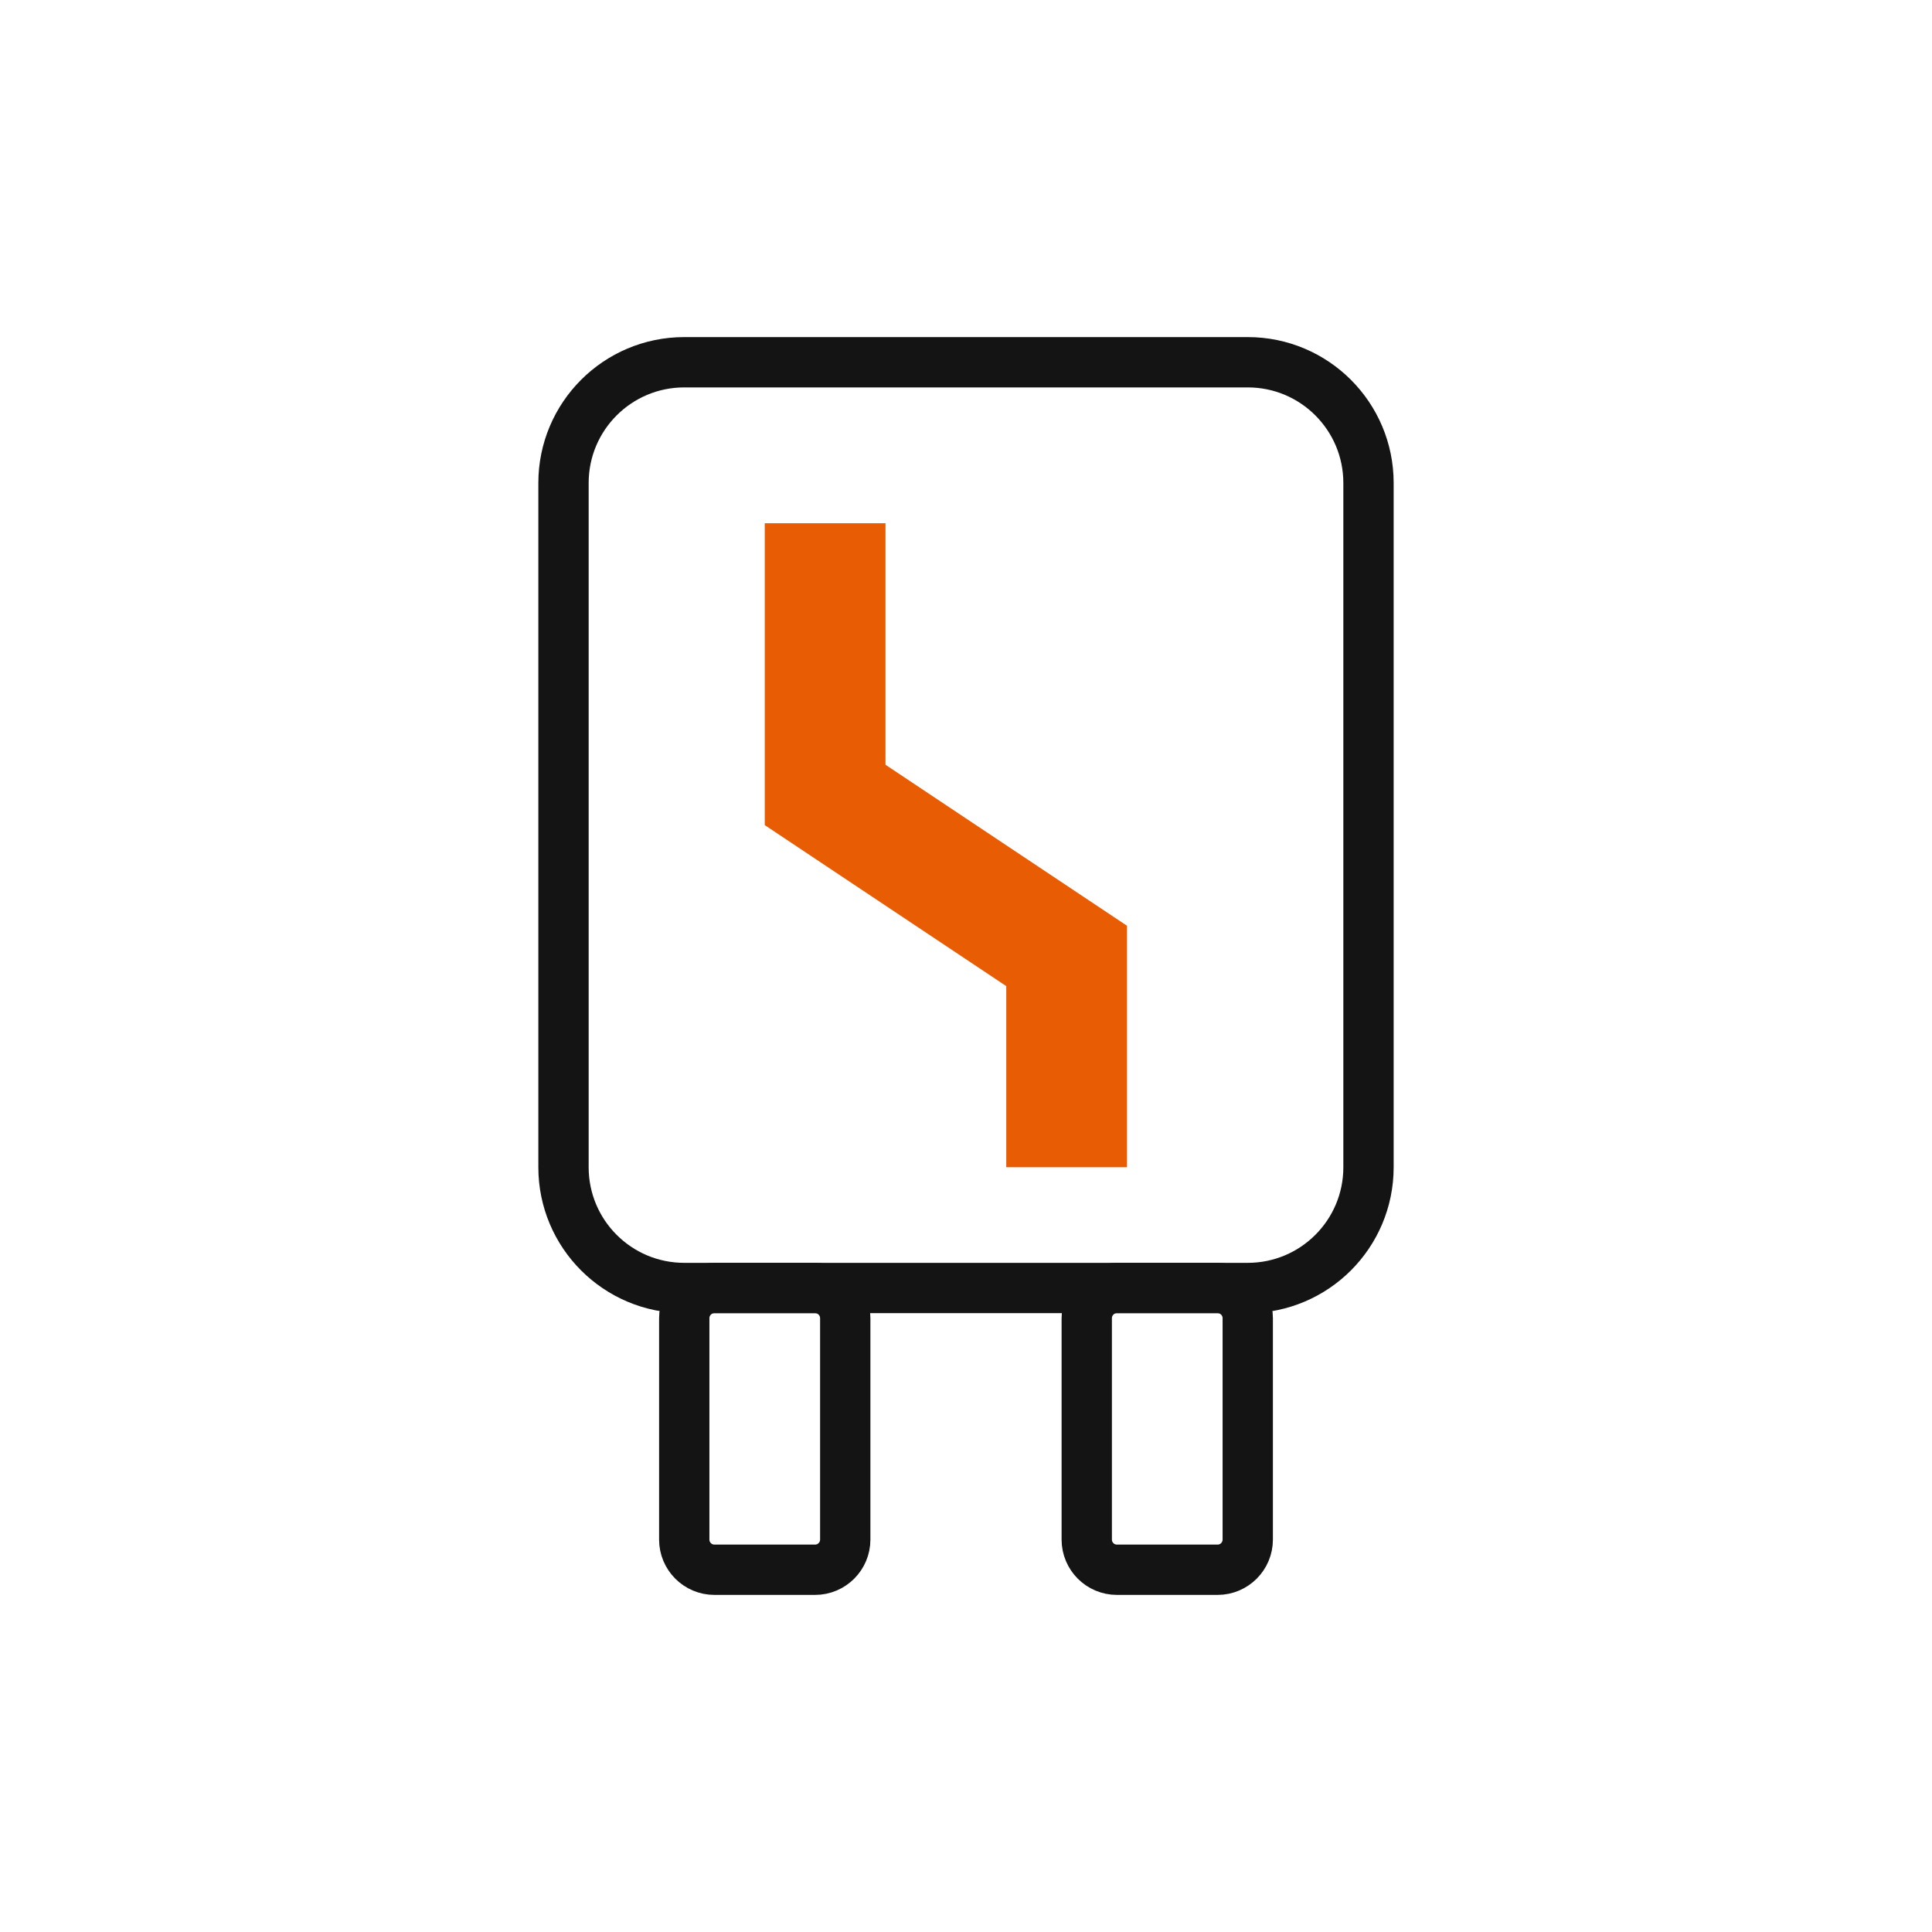
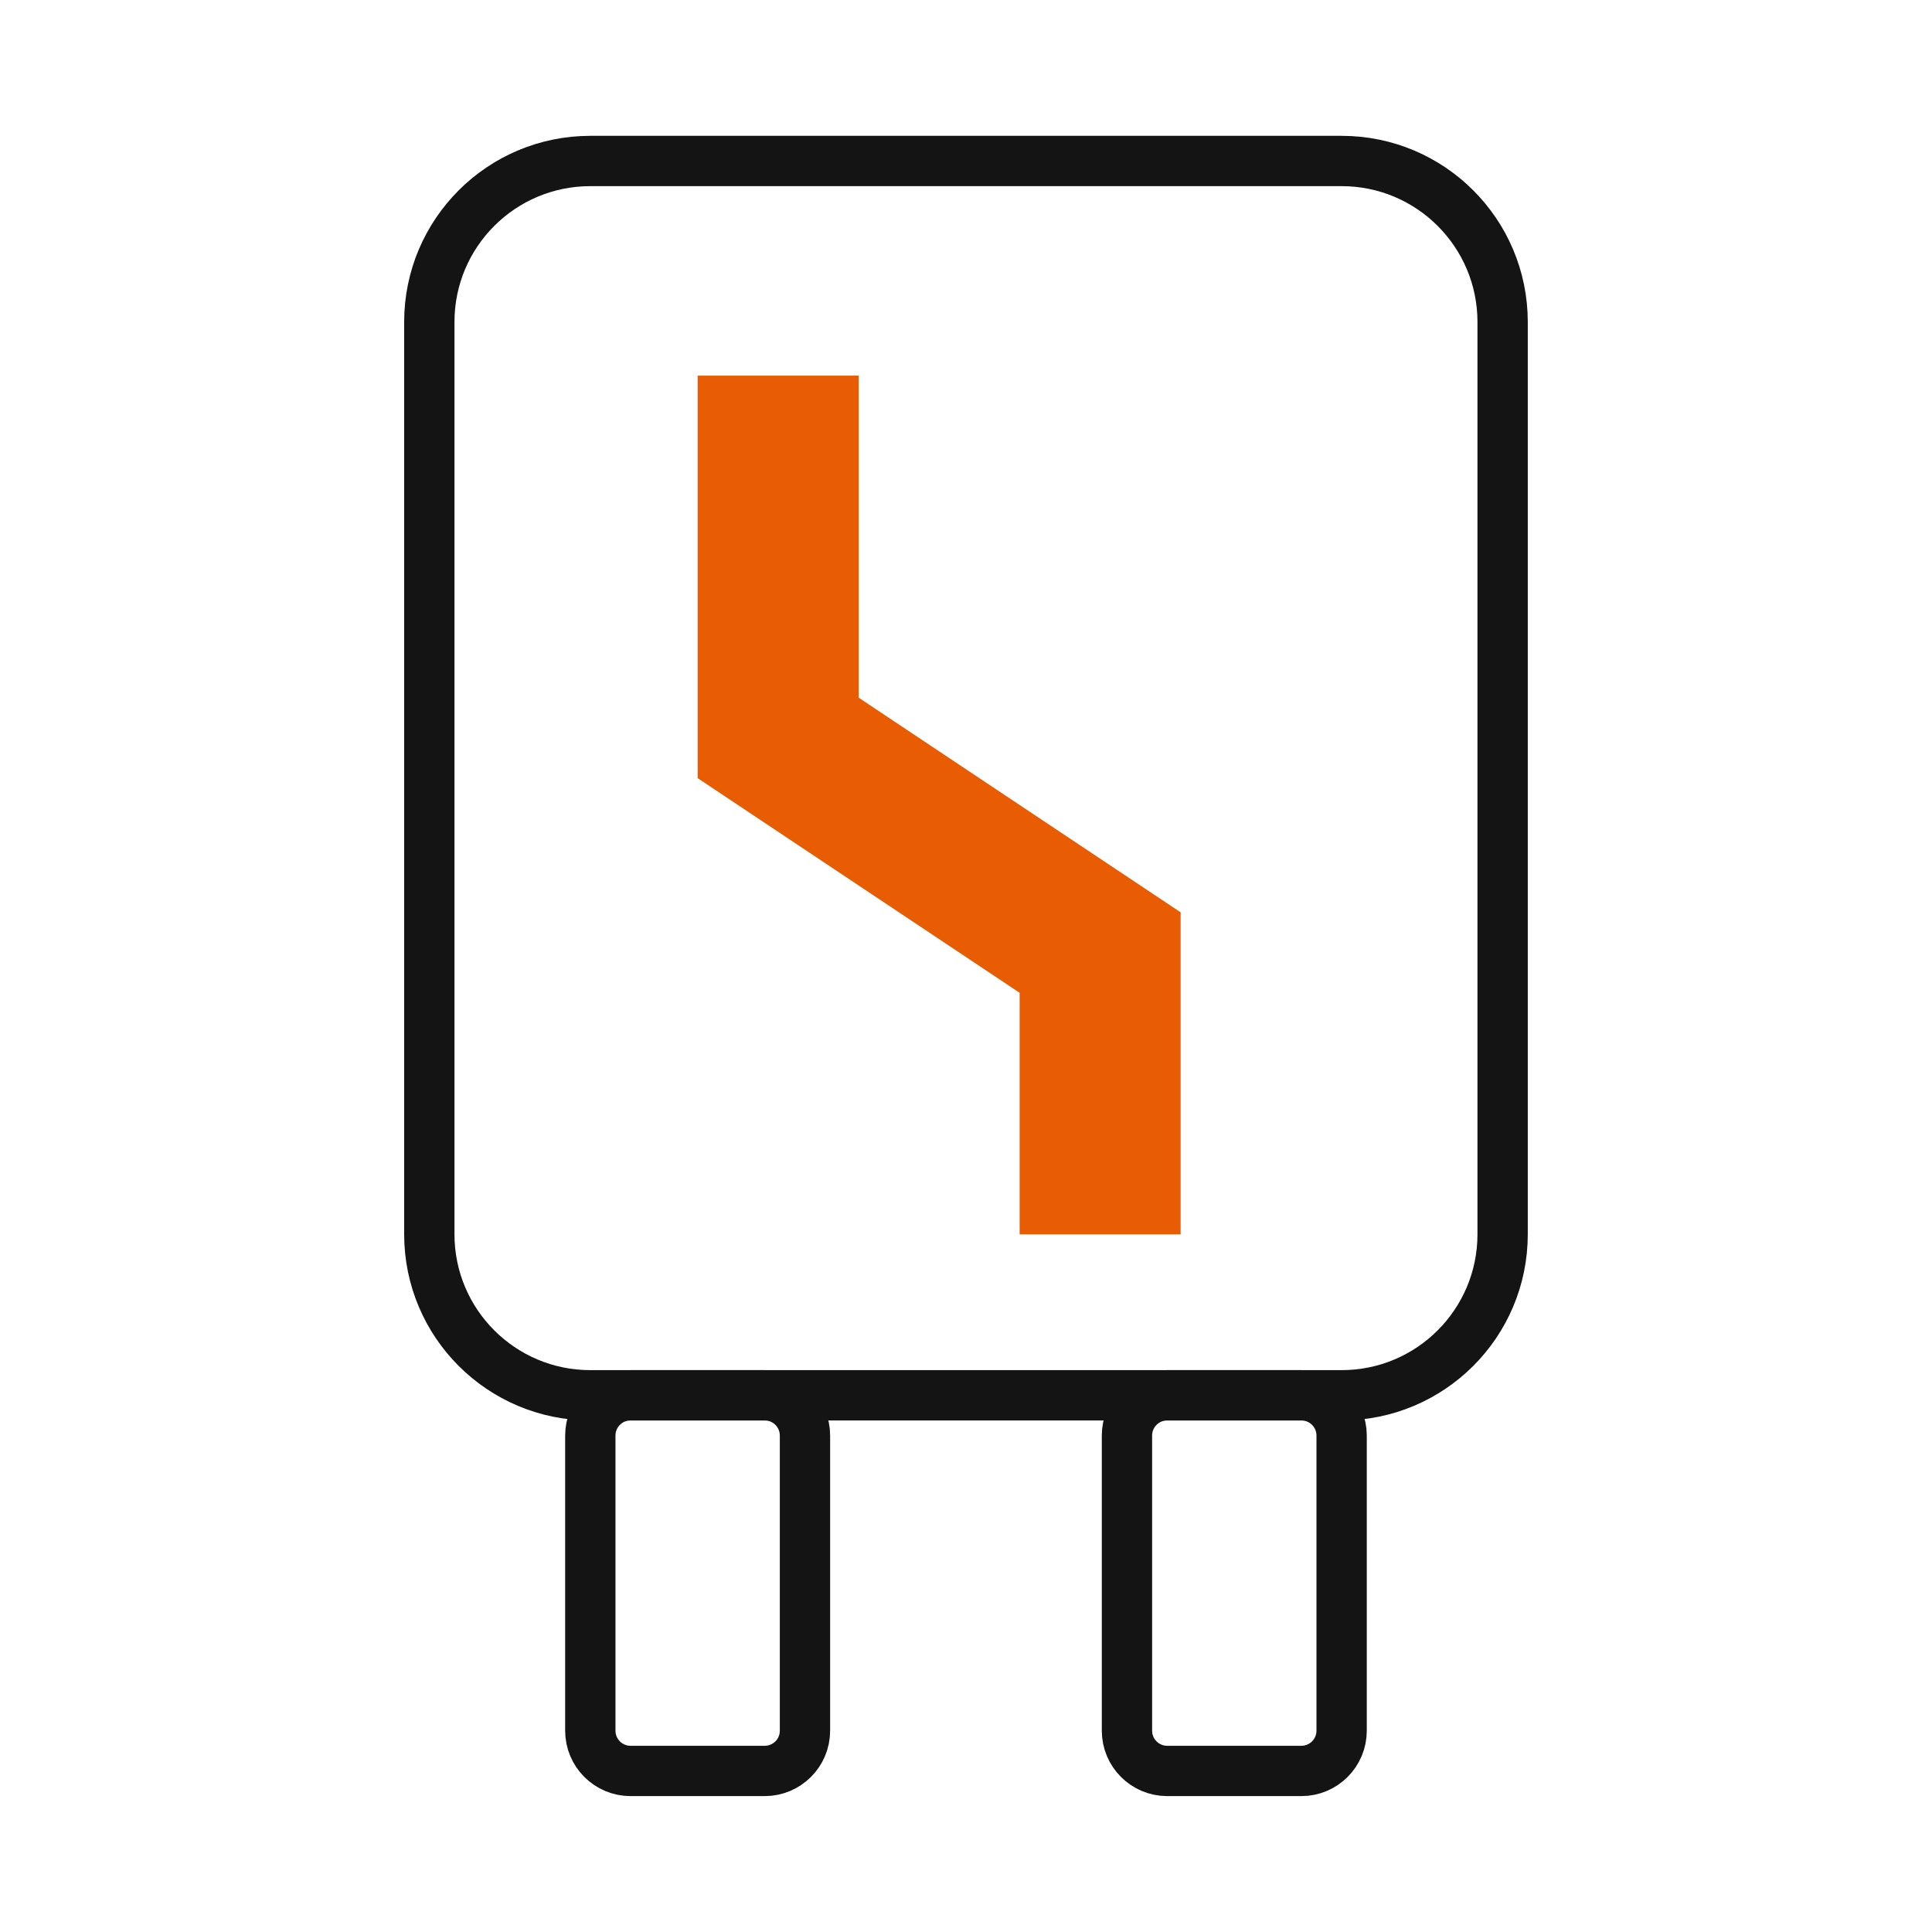
<svg xmlns="http://www.w3.org/2000/svg" viewBox="0 0 96 96" width="96" height="96" fill="none" stroke="#141414" stroke-width="2.5" stroke-linecap="round" stroke-linejoin="round">
-   <path d="M38 26h6v12l12 8v12h-6v-9l-12-8z" fill="#e85d04" stroke="none" />
-   <rect x="34" y="64" width="8" height="14" rx="1.5" />
-   <rect x="54" y="64" width="8" height="14" rx="1.5" />
-   <rect x="28" y="18" width="40" height="46" rx="6" />
+   <g transform="translate(-16 -16) scale(1.3333)" stroke-width="1.875">
+     <path d="M38 26h6v12l12 8v12h-6v-9l-12-8z" fill="#e85d04" stroke="none" />
+     <rect x="34" y="64" width="8" height="14" rx="1.5" />
+     <rect x="54" y="64" width="8" height="14" rx="1.5" />
+     <rect x="28" y="18" width="40" height="46" rx="6" />
+   </g>
</svg>
